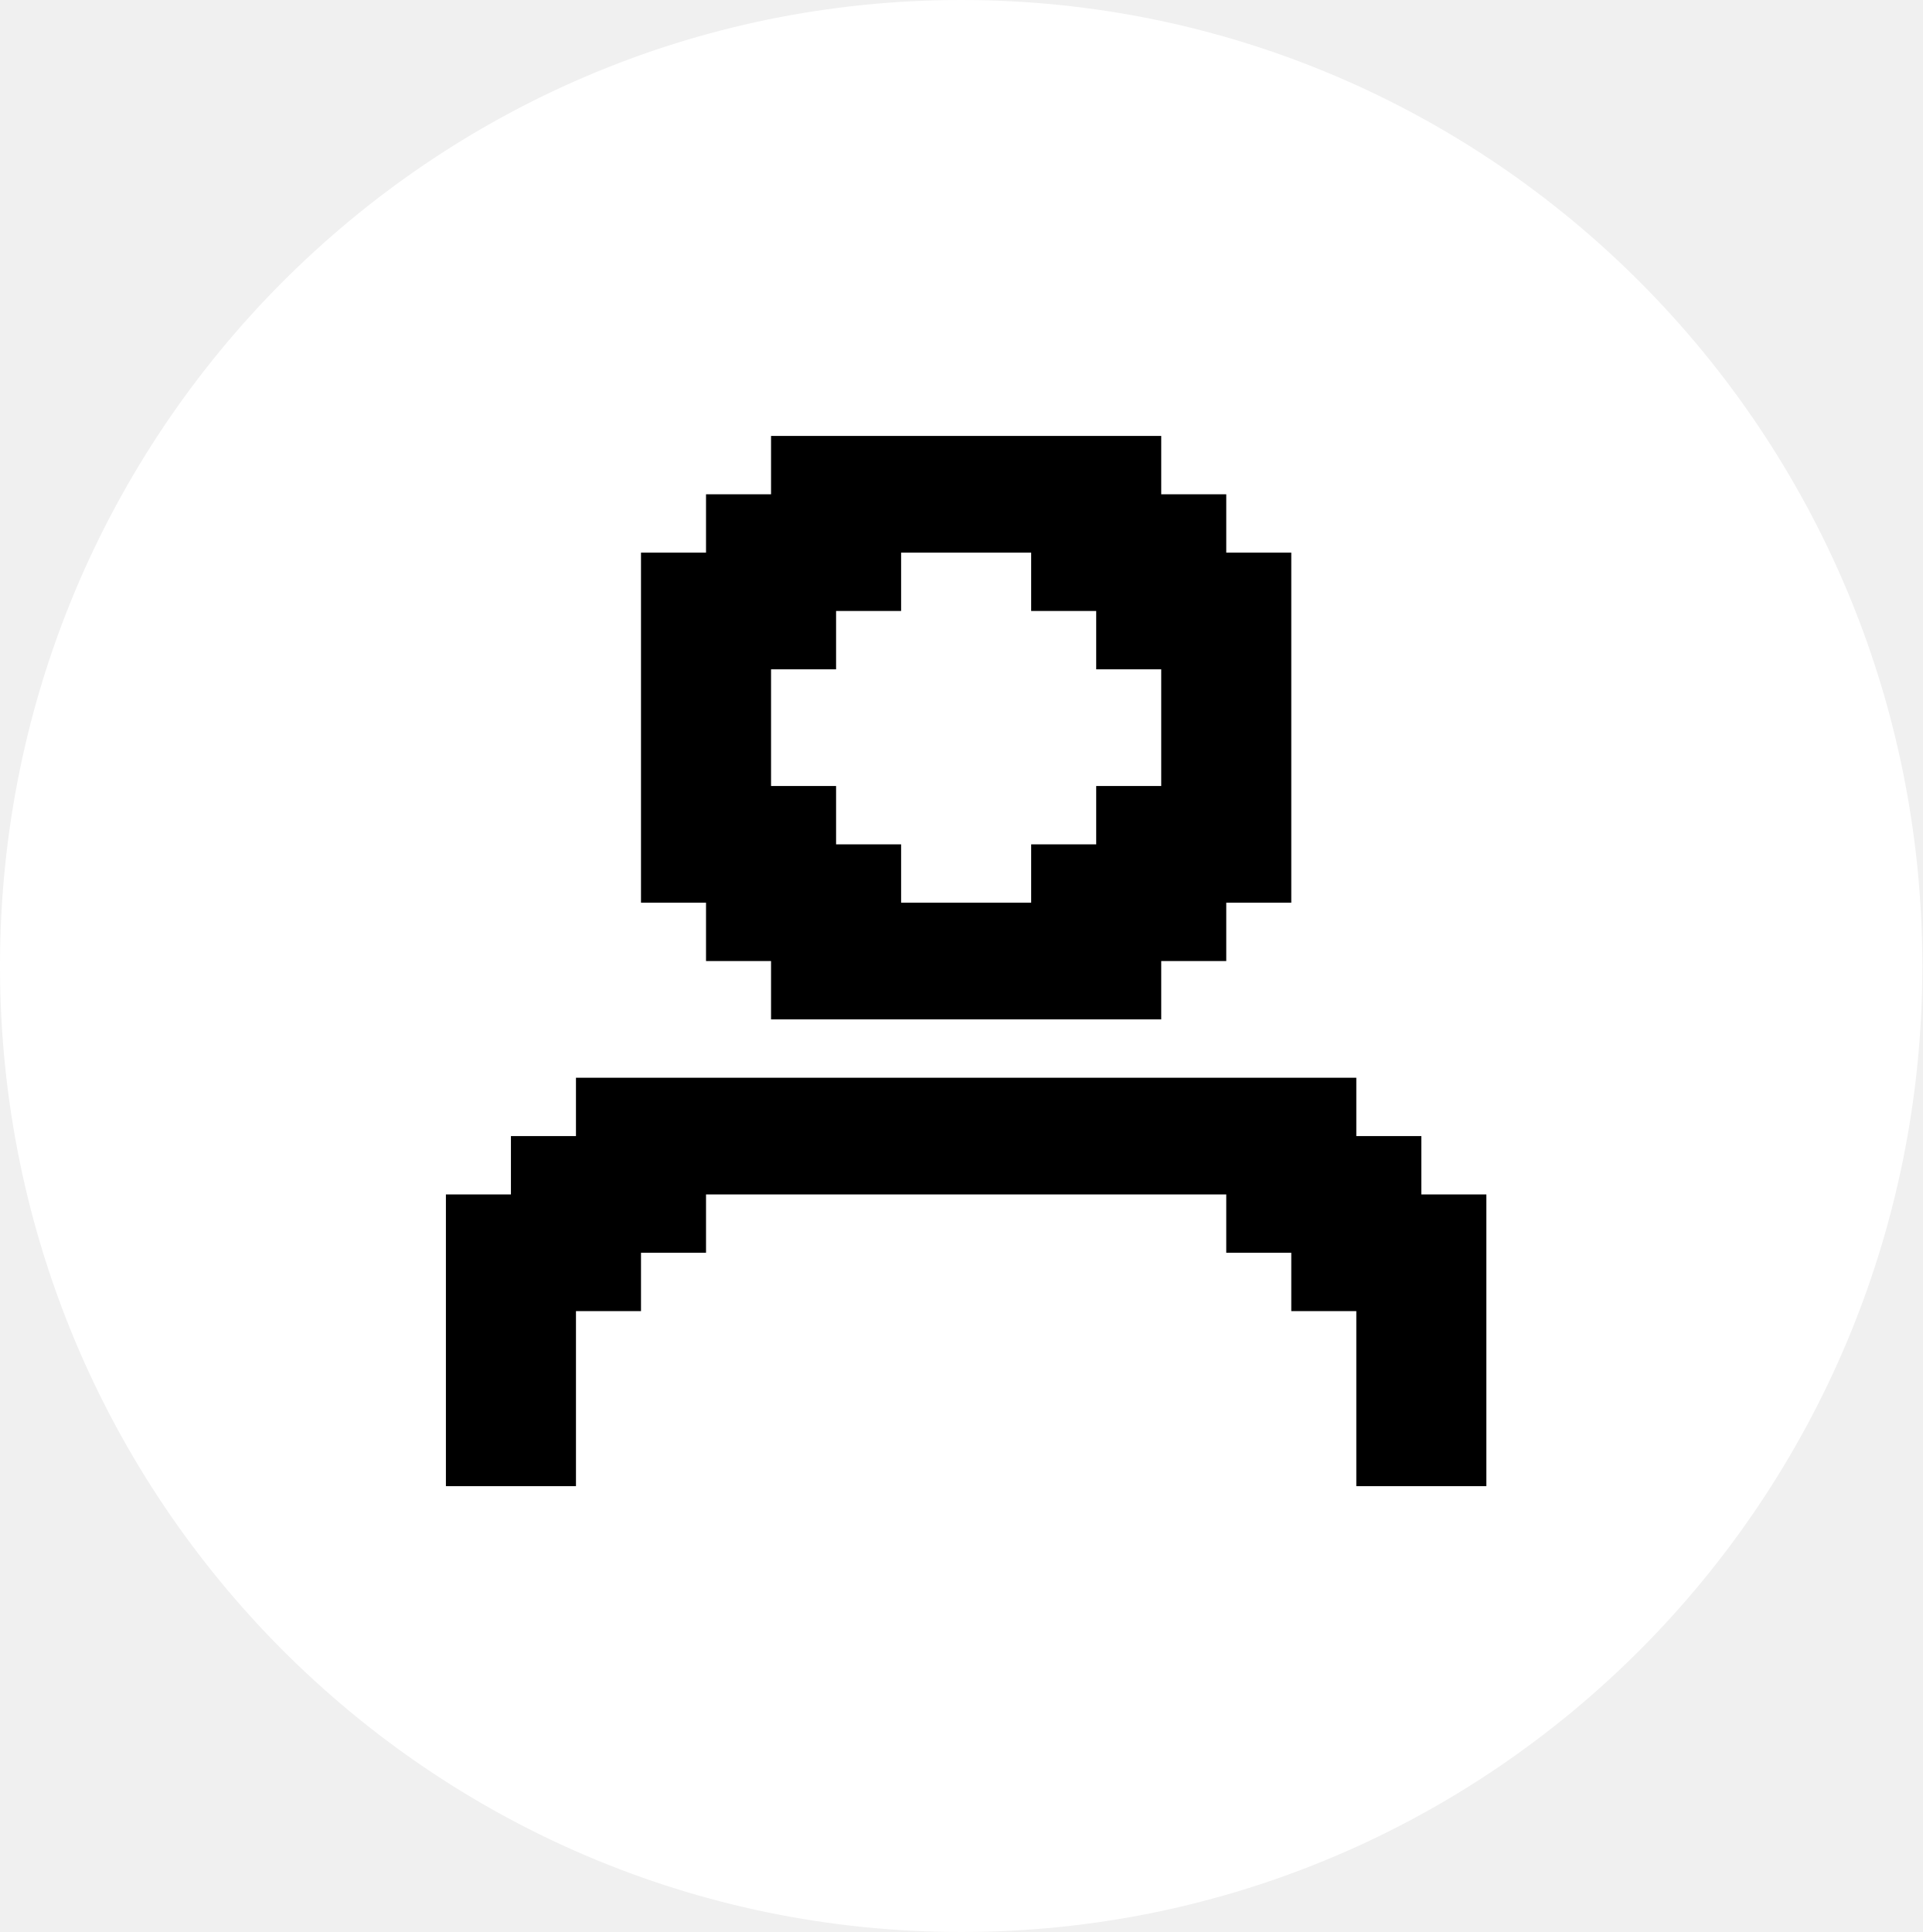
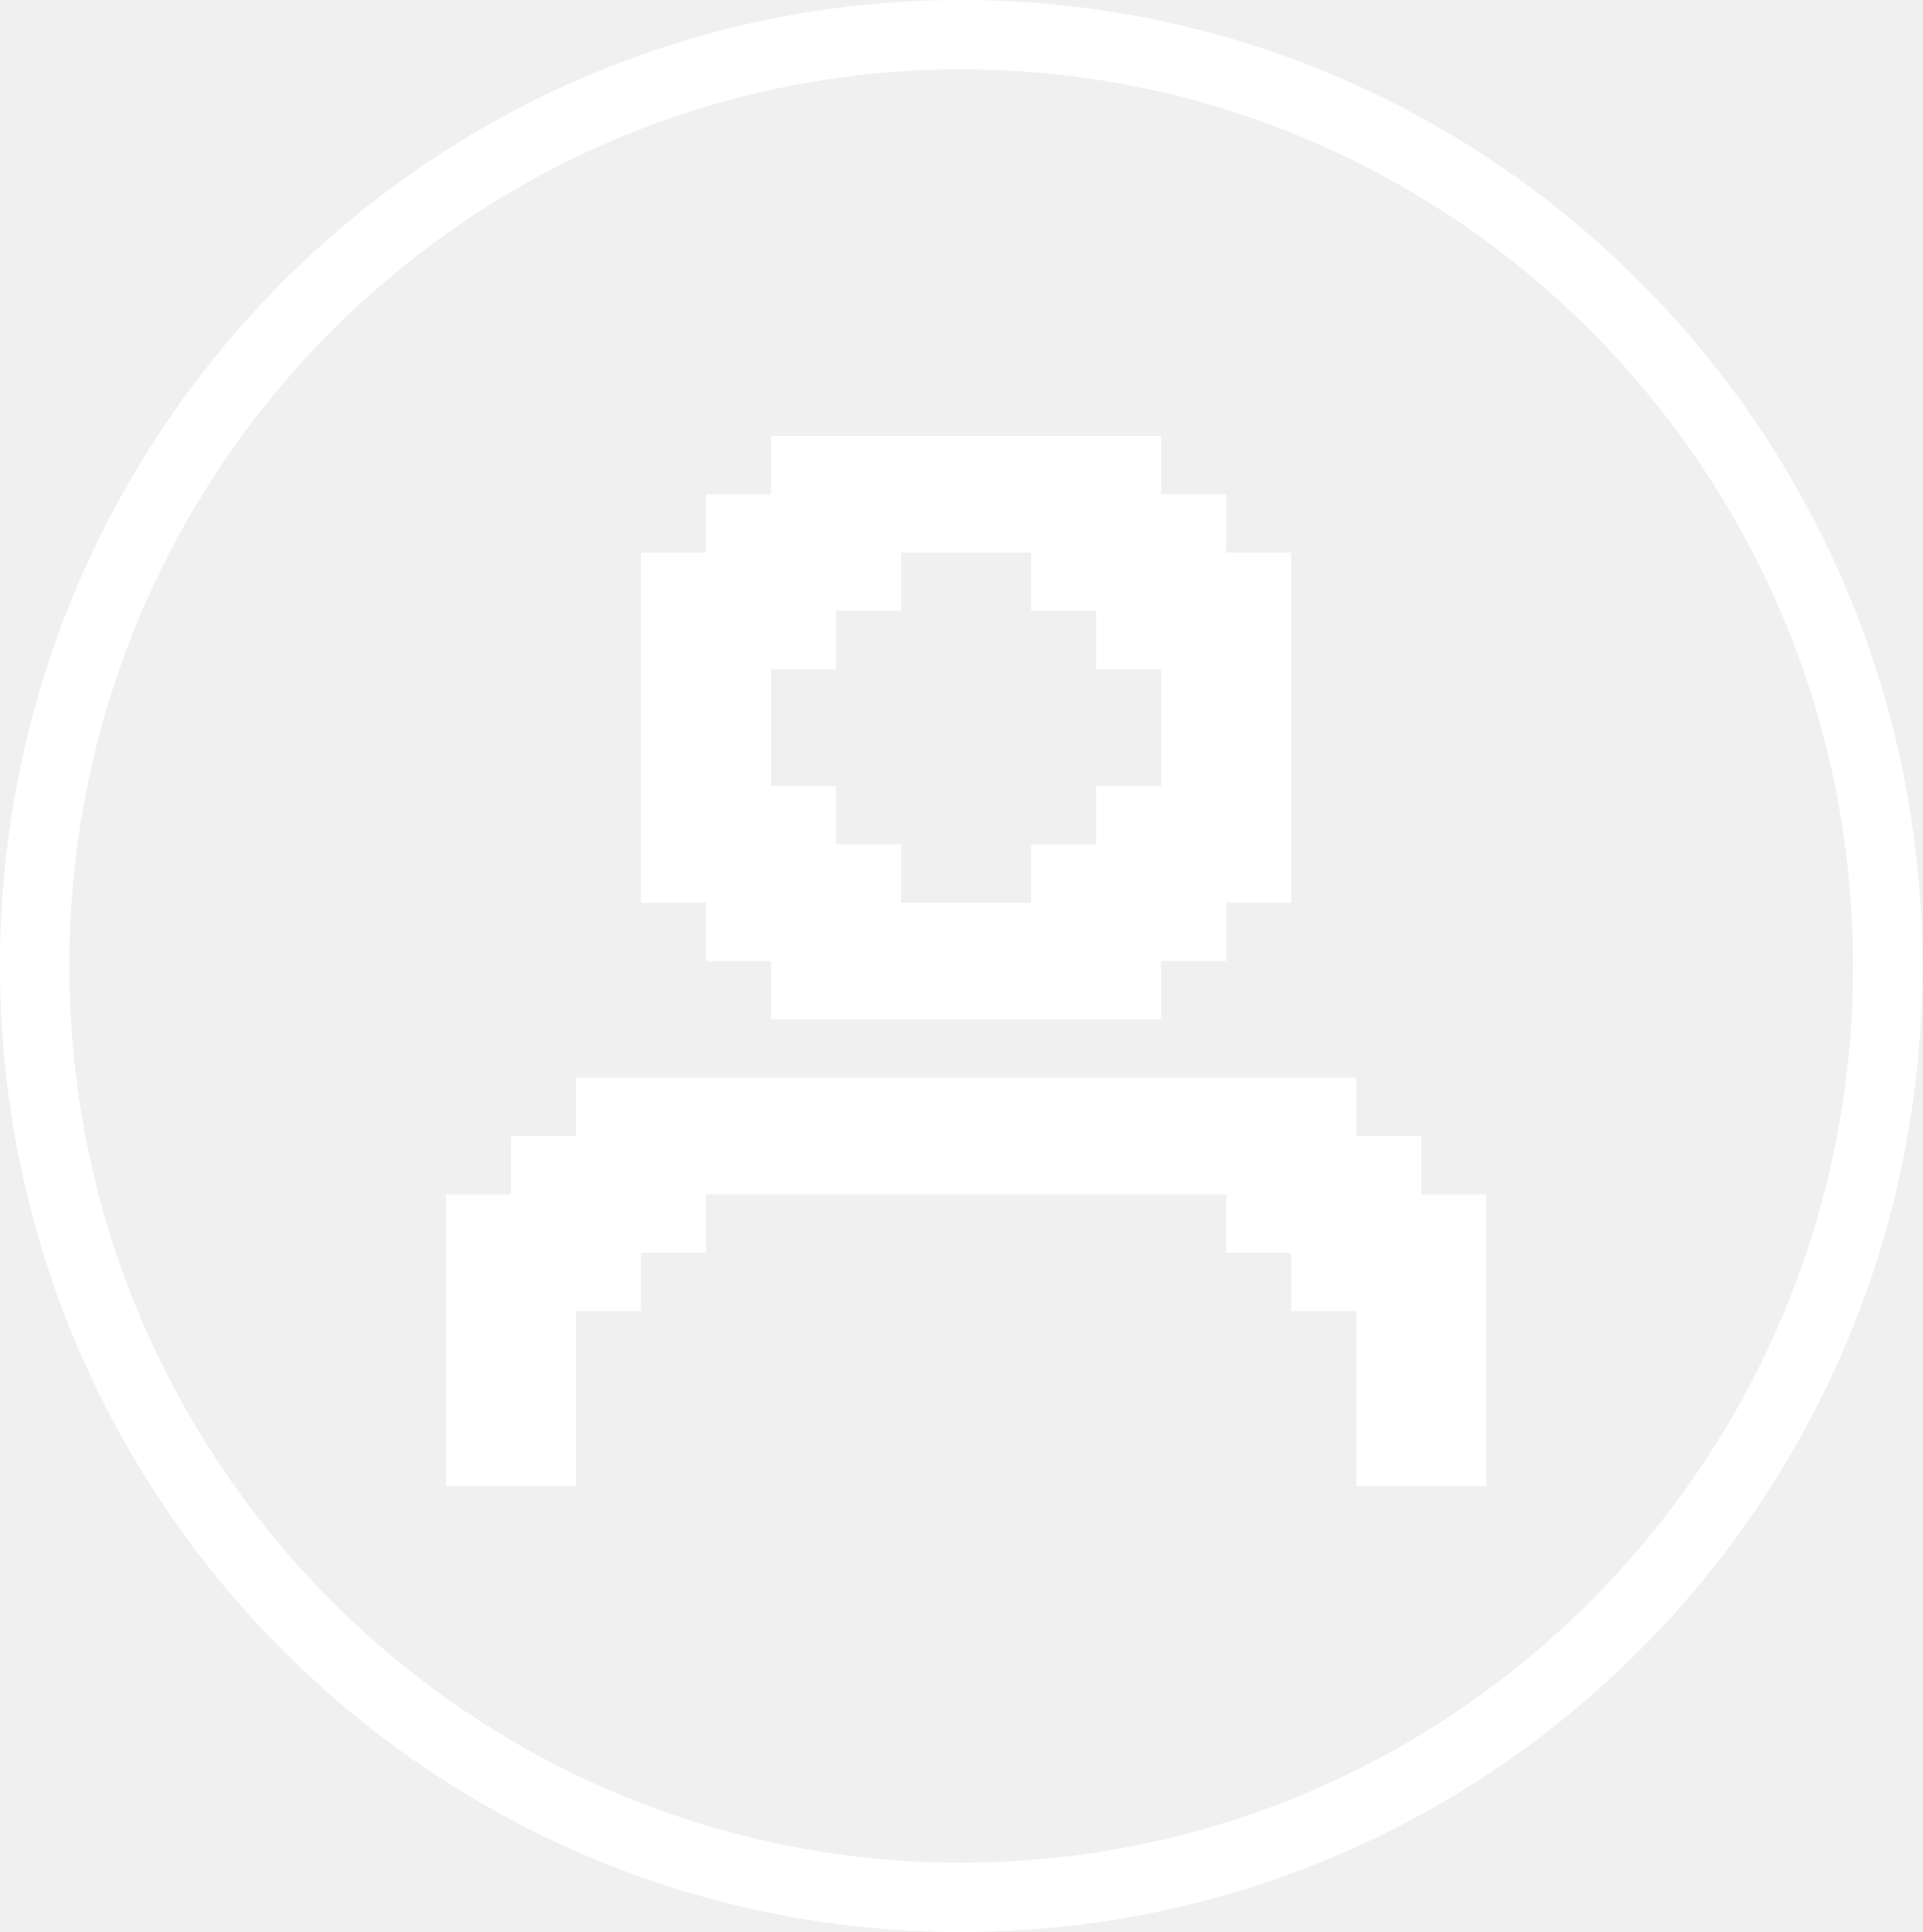
<svg xmlns="http://www.w3.org/2000/svg" width="194" height="195" viewBox="0 0 194 195" fill="none">
-   <path id="fill" d="M190.5 97.5C190.5 149.432 148.622 191.5 97 191.5C45.378 191.5 3.5 149.432 3.5 97.5C3.5 45.568 45.378 3.5 97 3.5C148.622 3.5 190.5 45.568 190.5 97.5Z" fill="white" stroke="white" stroke-width="7" />
-   <path id="stroke" d="M71.25 97H77.812V102.889H117.188V97H123.75V91.111H130.312V55.778H123.75V49.889H117.188V44H77.812V49.889H71.25V55.778H64.688V91.111H71.25V97ZM77.812 67.556H84.375V61.667H90.938V55.778H104.062V61.667H110.625V67.556H117.188V79.333H110.625V85.222H104.062V91.111H90.938V85.222H84.375V79.333H77.812V67.556ZM143.438 120.556V114.667H136.875V108.778H58.125V114.667H51.562V120.556H45V150H58.125V132.333H64.688V126.444H71.25V120.556H123.75V126.444H130.312V132.333H136.875V150H150V120.556H143.438Z" fill="black" />
+   <path id="fill" d="M190.5 97.5C190.5 149.432 148.622 191.5 97 191.5C45.378 191.5 3.5 149.432 3.5 97.5C3.5 45.568 45.378 3.5 97 3.5C148.622 3.5 190.5 45.568 190.5 97.5Z" fill="transparent" stroke="white" stroke-width="7" />
+   <path id="stroke" d="M71.25 97H77.812V102.889H117.188V97H123.75V91.111H130.312V55.778H123.75V49.889H117.188V44H77.812V49.889H71.25V55.778H64.688V91.111H71.25V97ZM77.812 67.556H84.375V61.667H90.938V55.778H104.062V61.667H110.625V67.556H117.188V79.333H110.625V85.222H104.062V91.111H90.938V85.222H84.375V79.333H77.812V67.556ZM143.438 120.556V114.667H136.875V108.778H58.125V114.667H51.562V120.556H45V150H58.125V132.333H64.688V126.444H71.25V120.556H123.75V126.444H130.312V132.333H136.875V150H150V120.556H143.438Z" fill="white" />
</svg>
